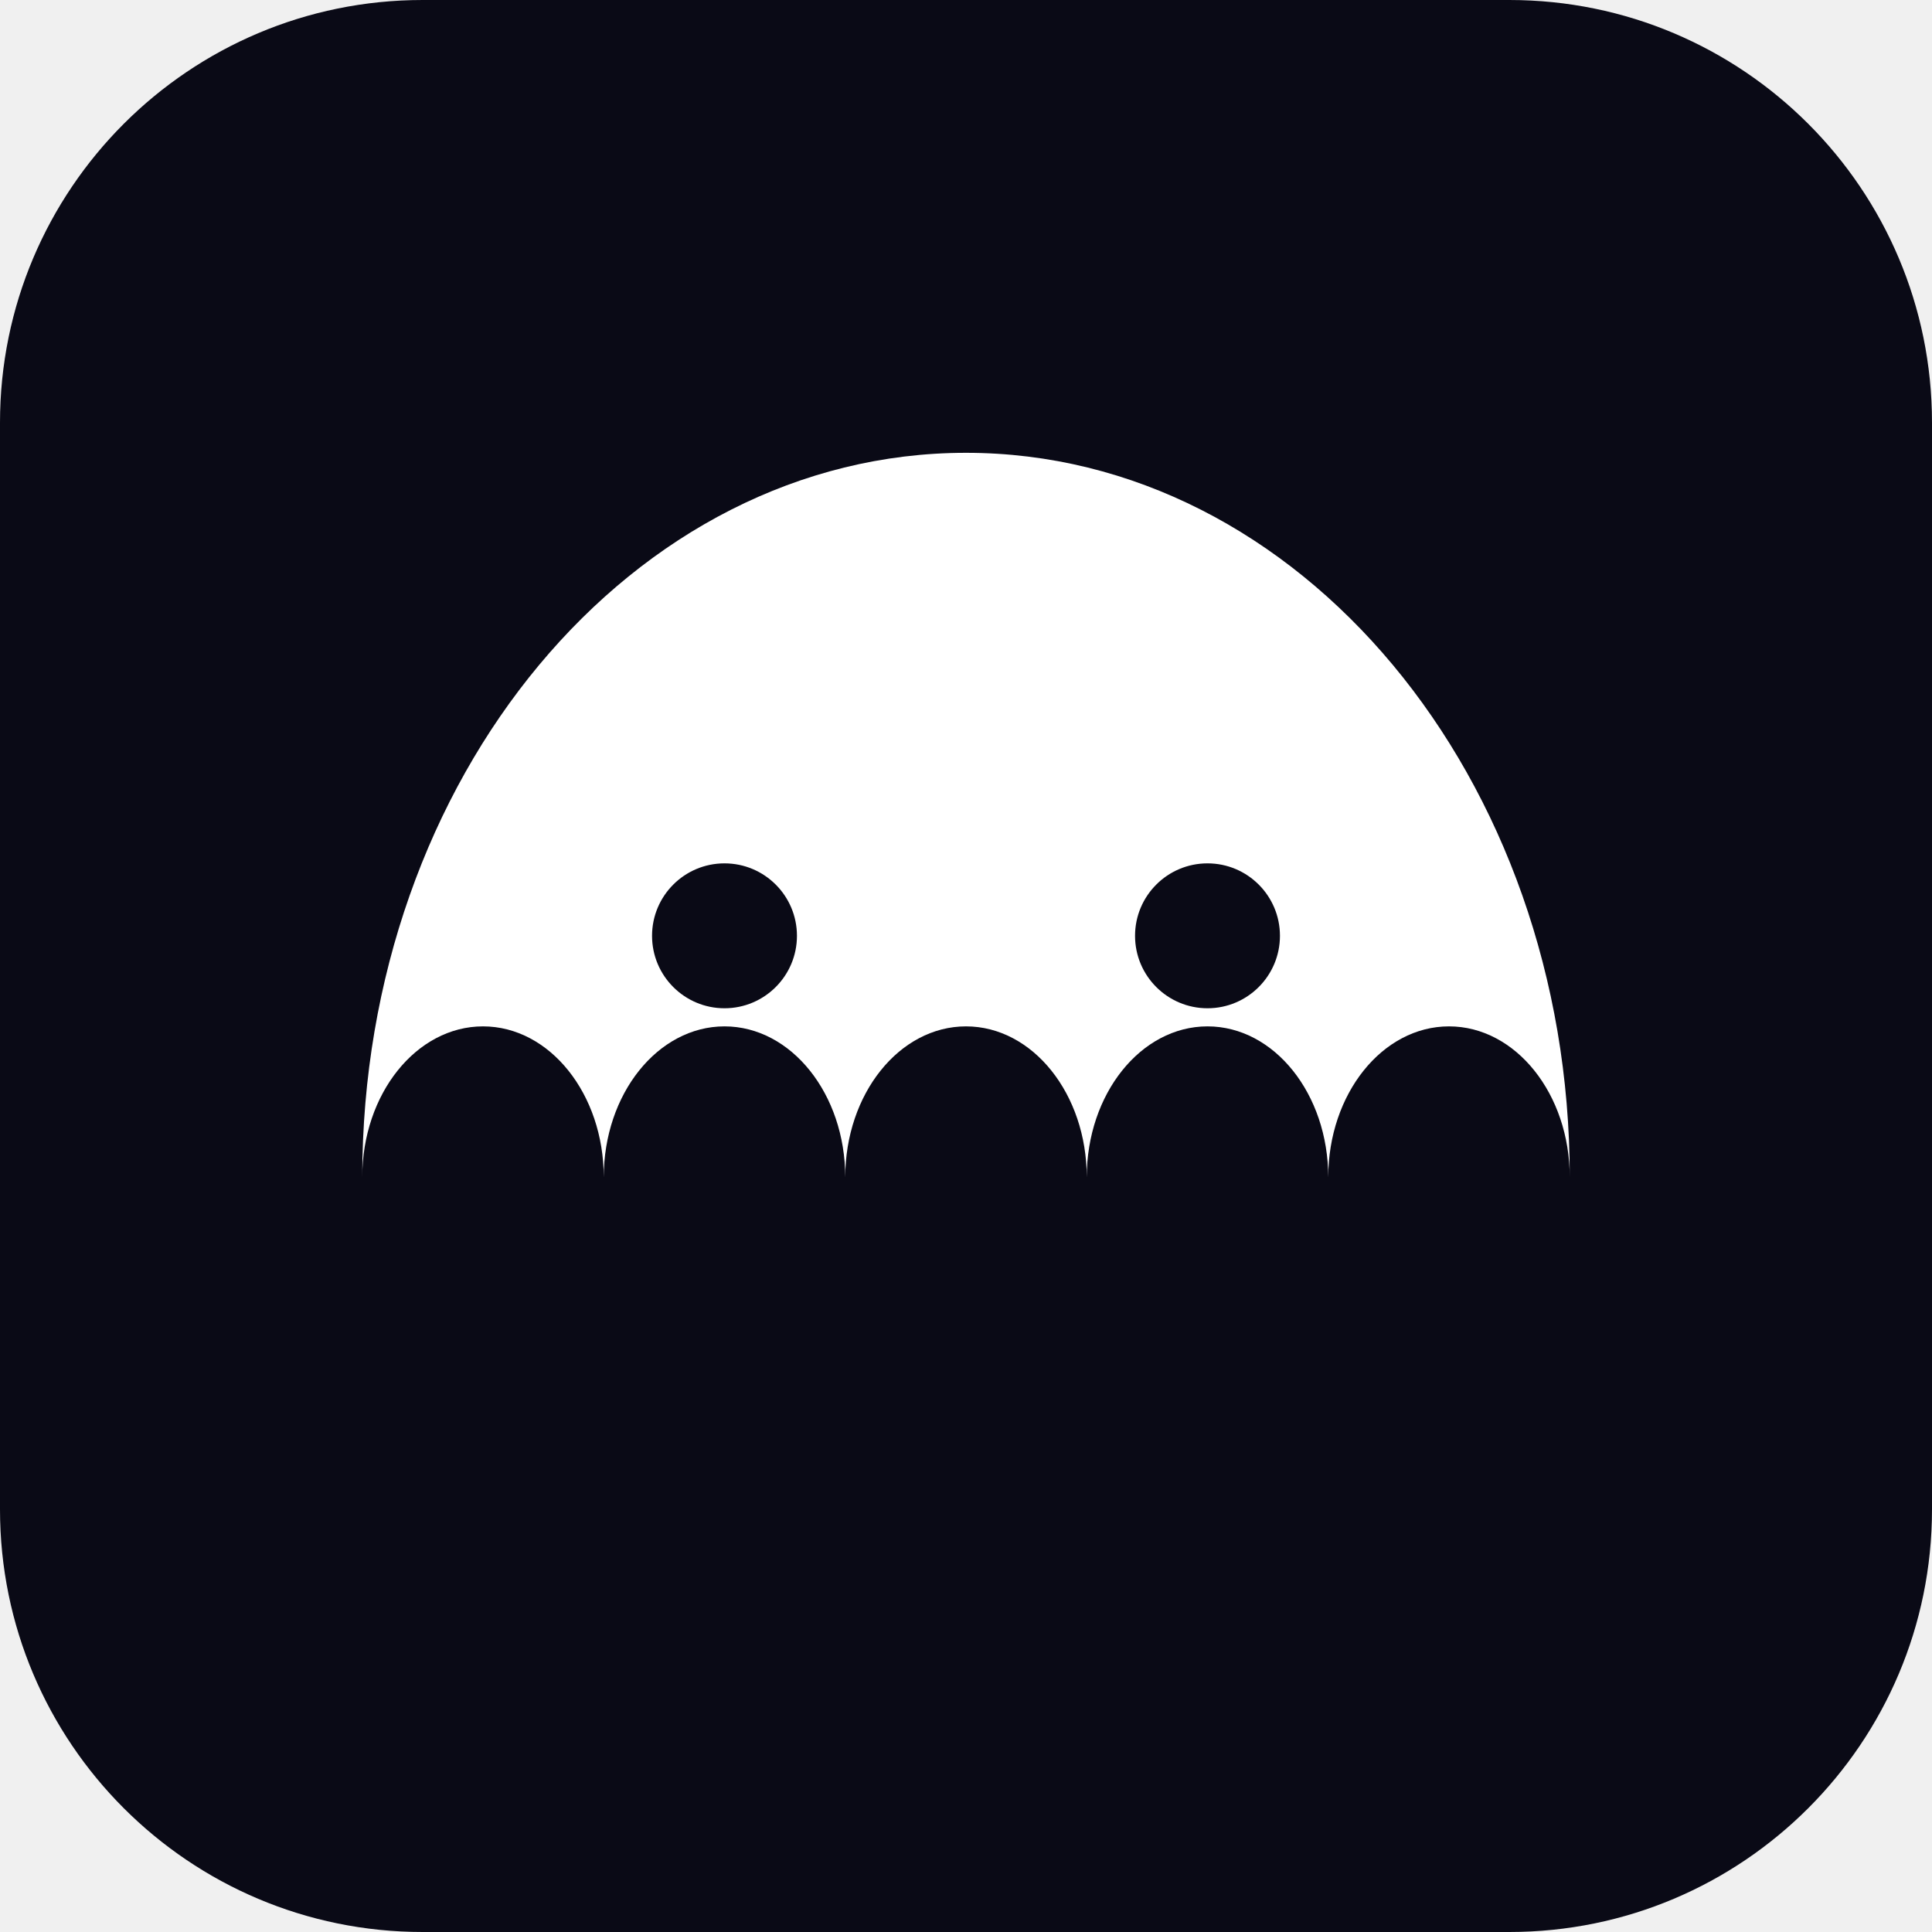
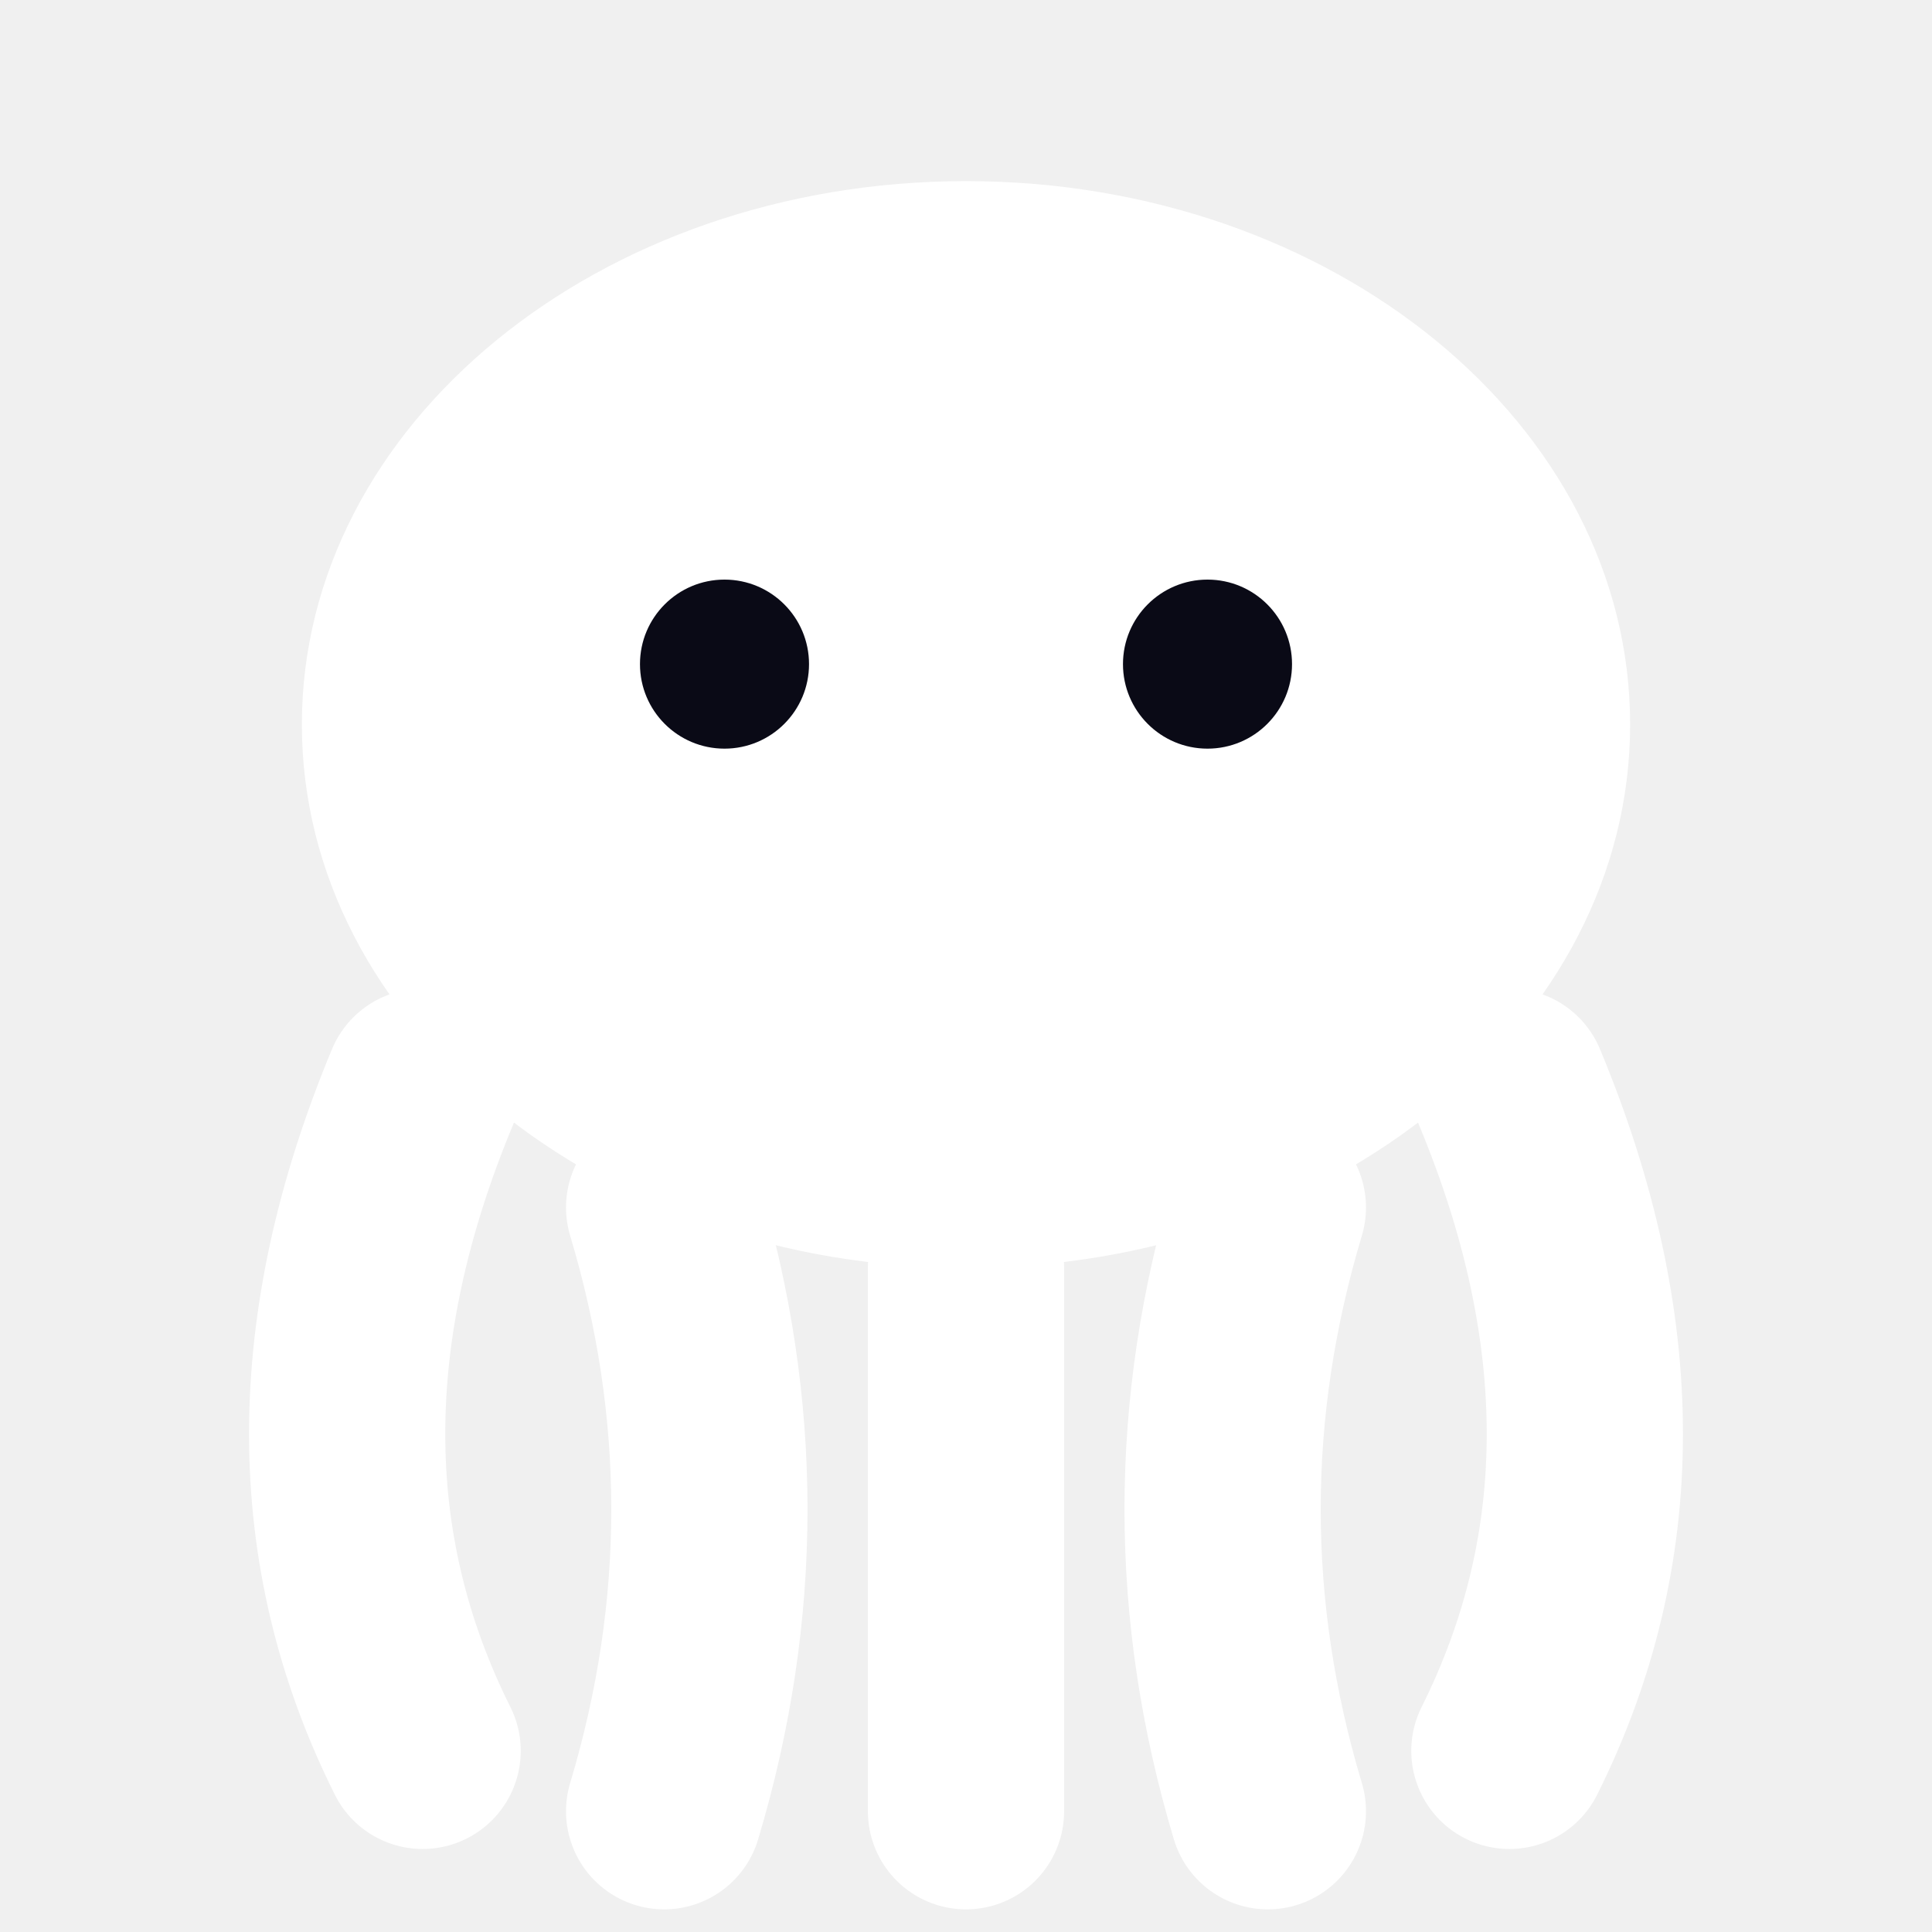
<svg xmlns="http://www.w3.org/2000/svg" width="64" height="64" viewBox="0 0 64 64">
-   <rect width="64" height="64" rx="14" fill="#0a0a16" />
-   <path d="M 12 39            A 20 24 0 0 1 52 39            A 4 5 0 0 0 44 39            A 4 5 0 0 0 36 39            A 4 5 0 0 0 28 39            A 4 5 0 0 0 20 39            A 4 5 0 0 0 12 39            Z" fill="#ffffff" />
-   <circle cx="24" cy="31" r="2.4" fill="#0a0a16" />
-   <circle cx="40" cy="31" r="2.4" fill="#0a0a16" />
+   <g stroke="#ffffff" stroke-width="6.5" stroke-linecap="round" fill="none">
+     <path d="M 14 36 Q 9 48, 14 58" />
+     <path d="M 22 40 Q 25 50, 22 60" />
+     <path d="M 32 42 L 32 60" />
+     <path d="M 42 40 Q 39 50, 42 60" />
+     <path d="M 50 36 Q 55 48, 50 58" />
+   </g>
+   <ellipse cx="32" cy="24" rx="22" ry="18" fill="#ffffff" />
+   <circle cx="24" cy="22" r="2.8" fill="#0a0a16" />
+   <circle cx="40" cy="22" r="2.8" fill="#0a0a16" />
</svg>
